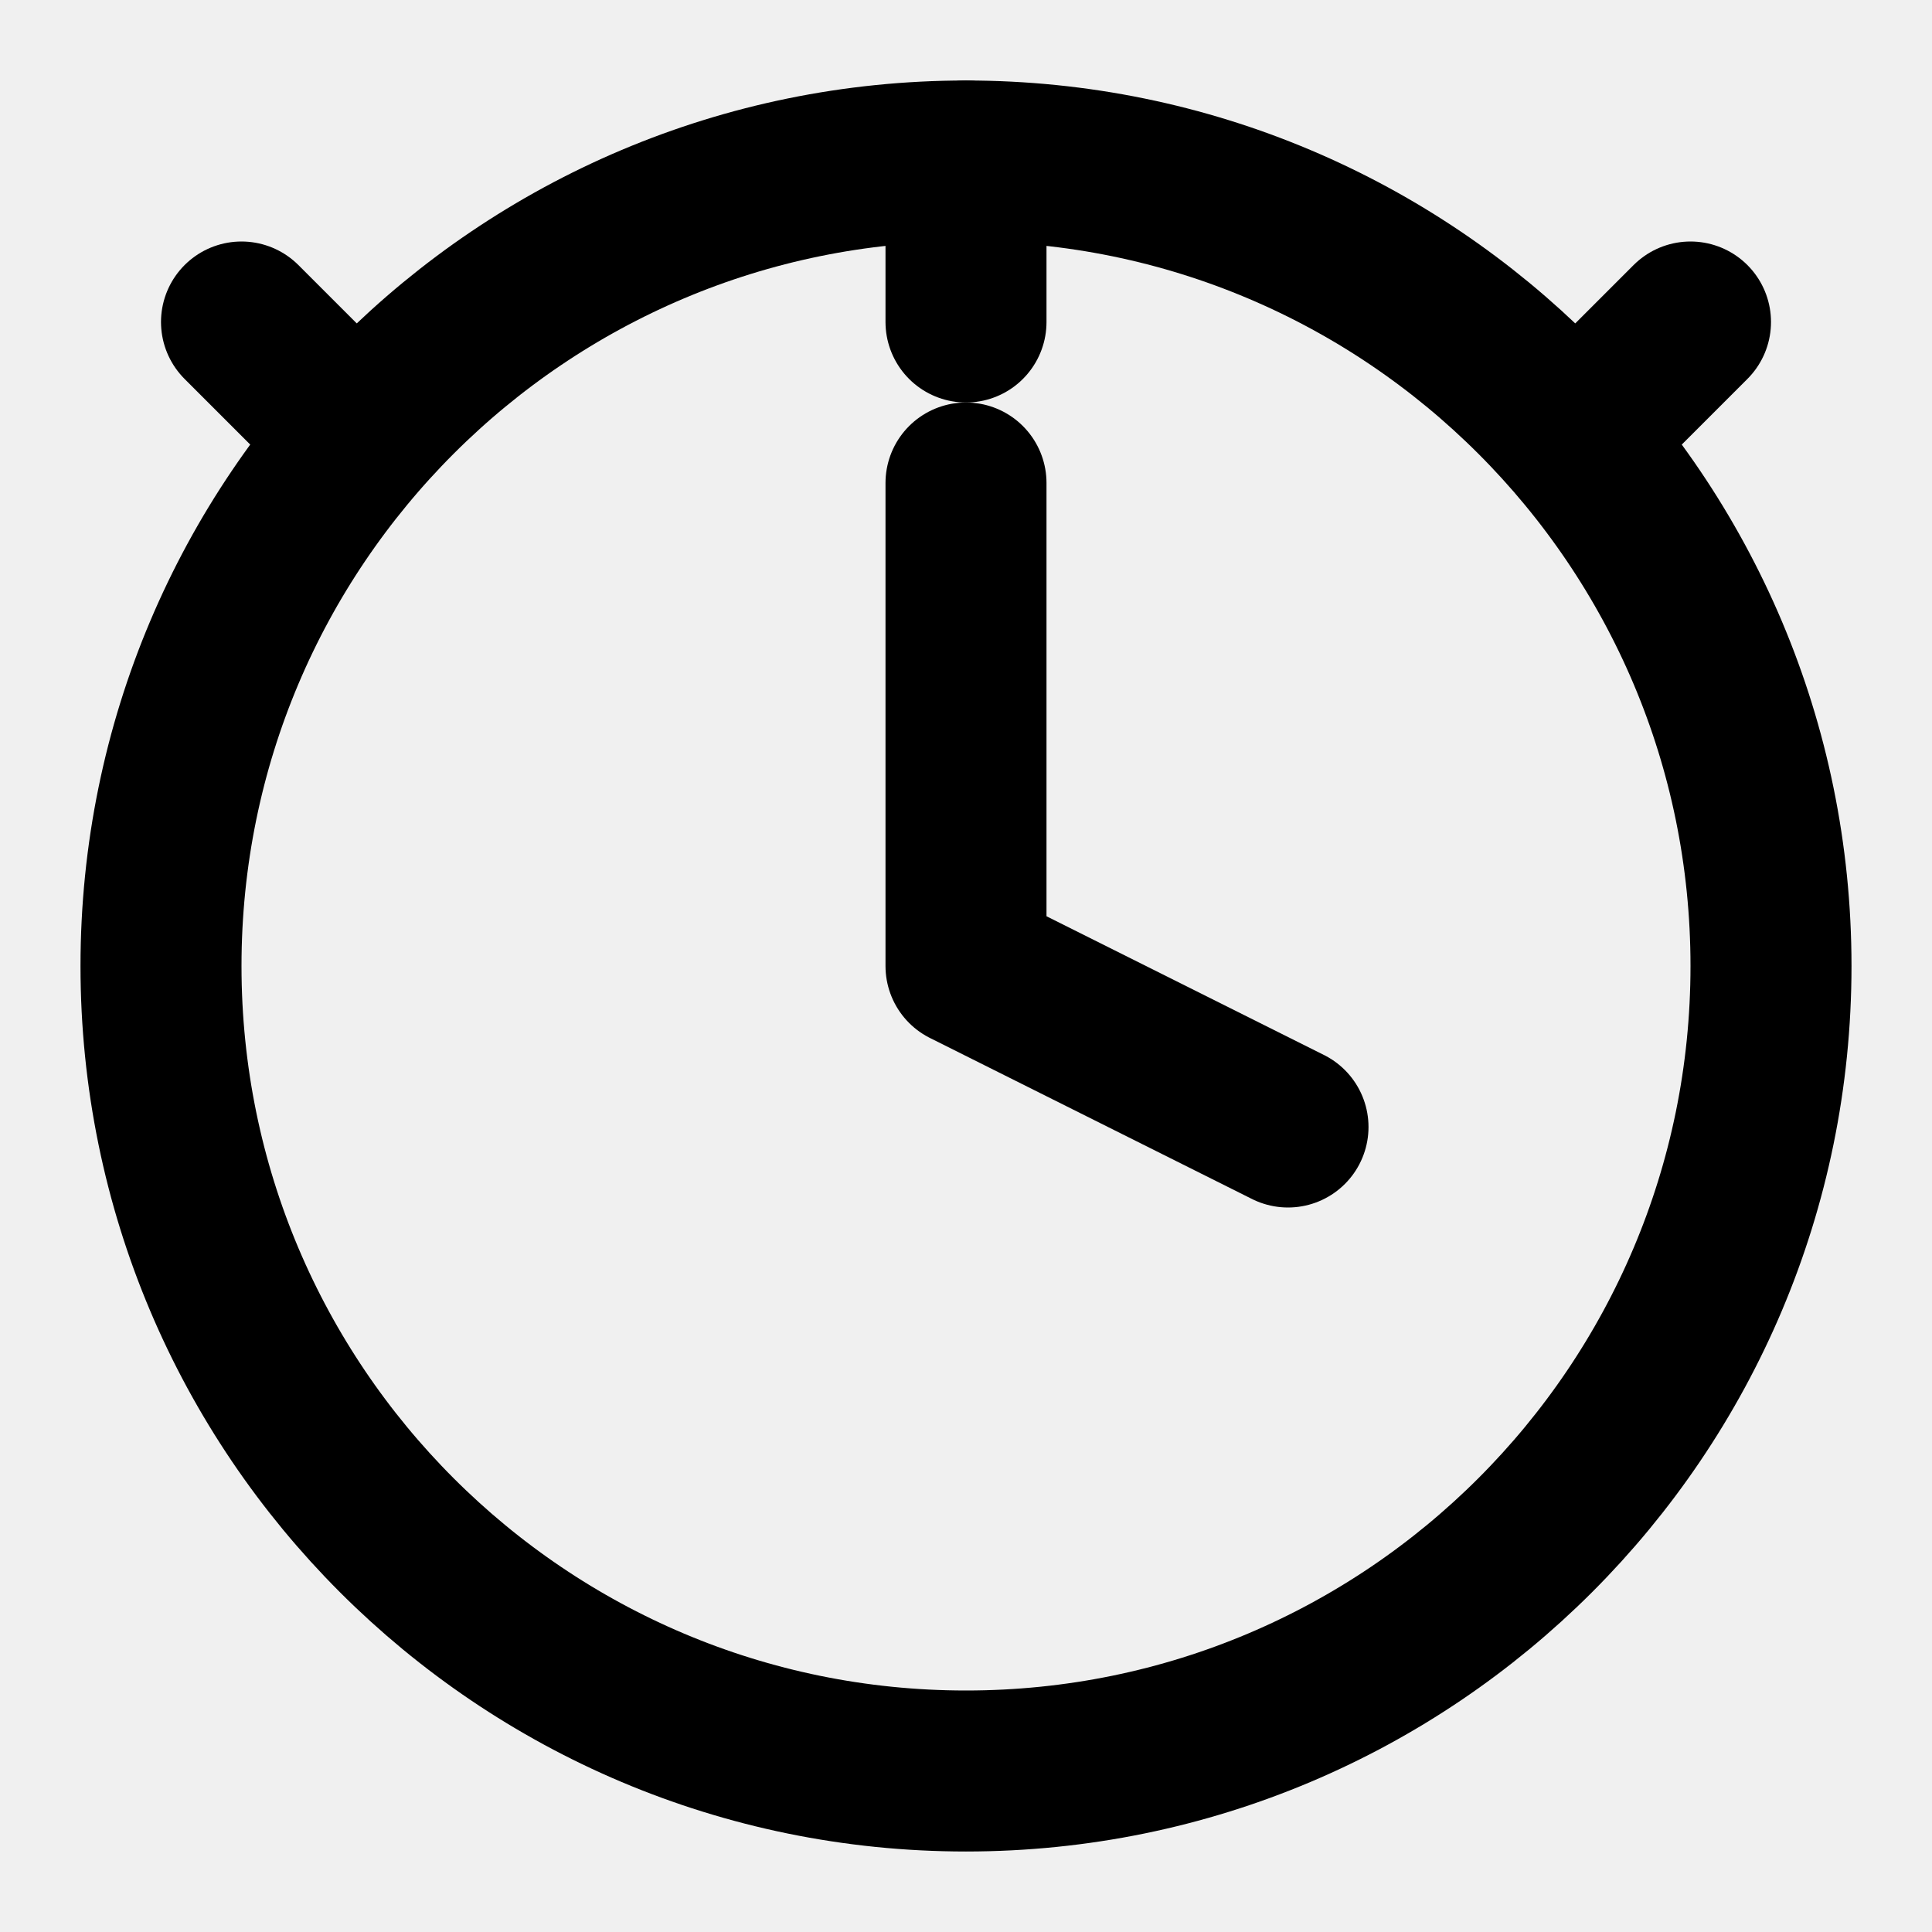
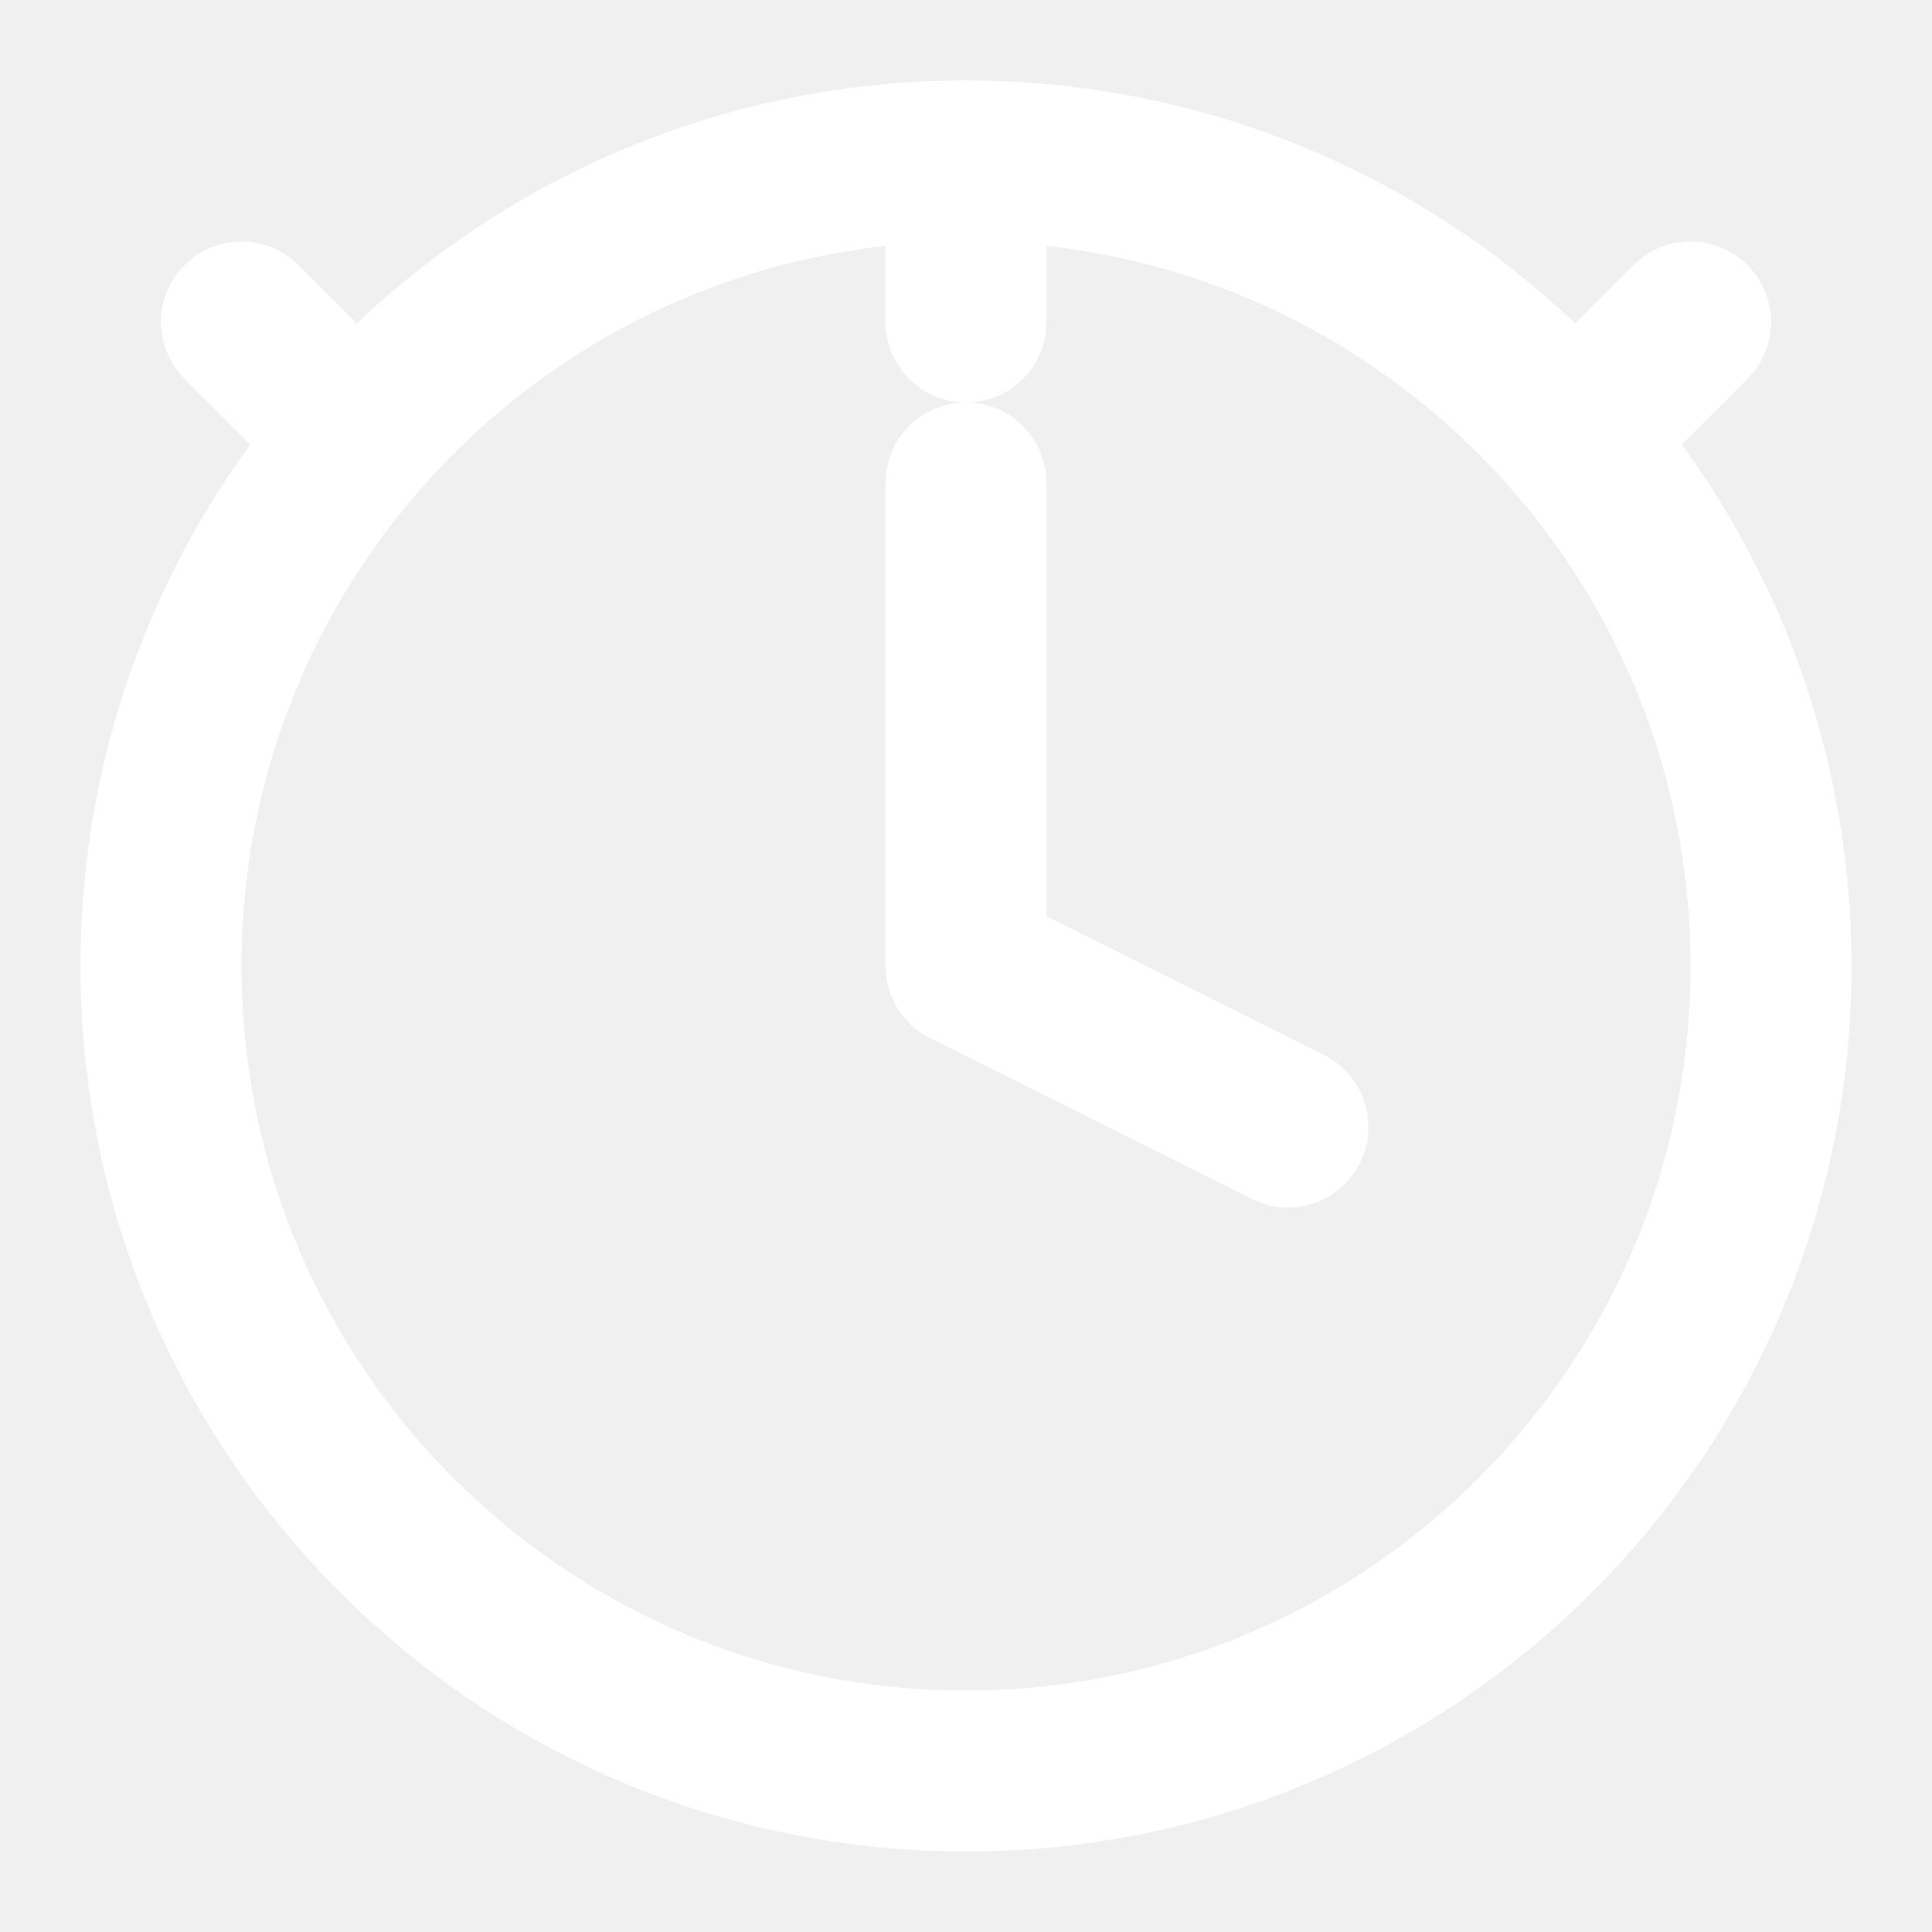
- <svg xmlns="http://www.w3.org/2000/svg" viewBox="0 0 24 24" fill="none" stroke="currentColor" stroke-width="2" stroke-linecap="round" stroke-linejoin="round">
+ <svg xmlns="http://www.w3.org/2000/svg" viewBox="0 0 24 24" fill="none" stroke="white" stroke-width="2" stroke-linecap="round" stroke-linejoin="round">
  <circle cx="12" cy="12" r="10" />
  <polyline points="12 6 12 12 16 14" />
  <path d="M20 5L21 4M4 5L3 4" />
  <path d="M12 2V4" />
</svg>
